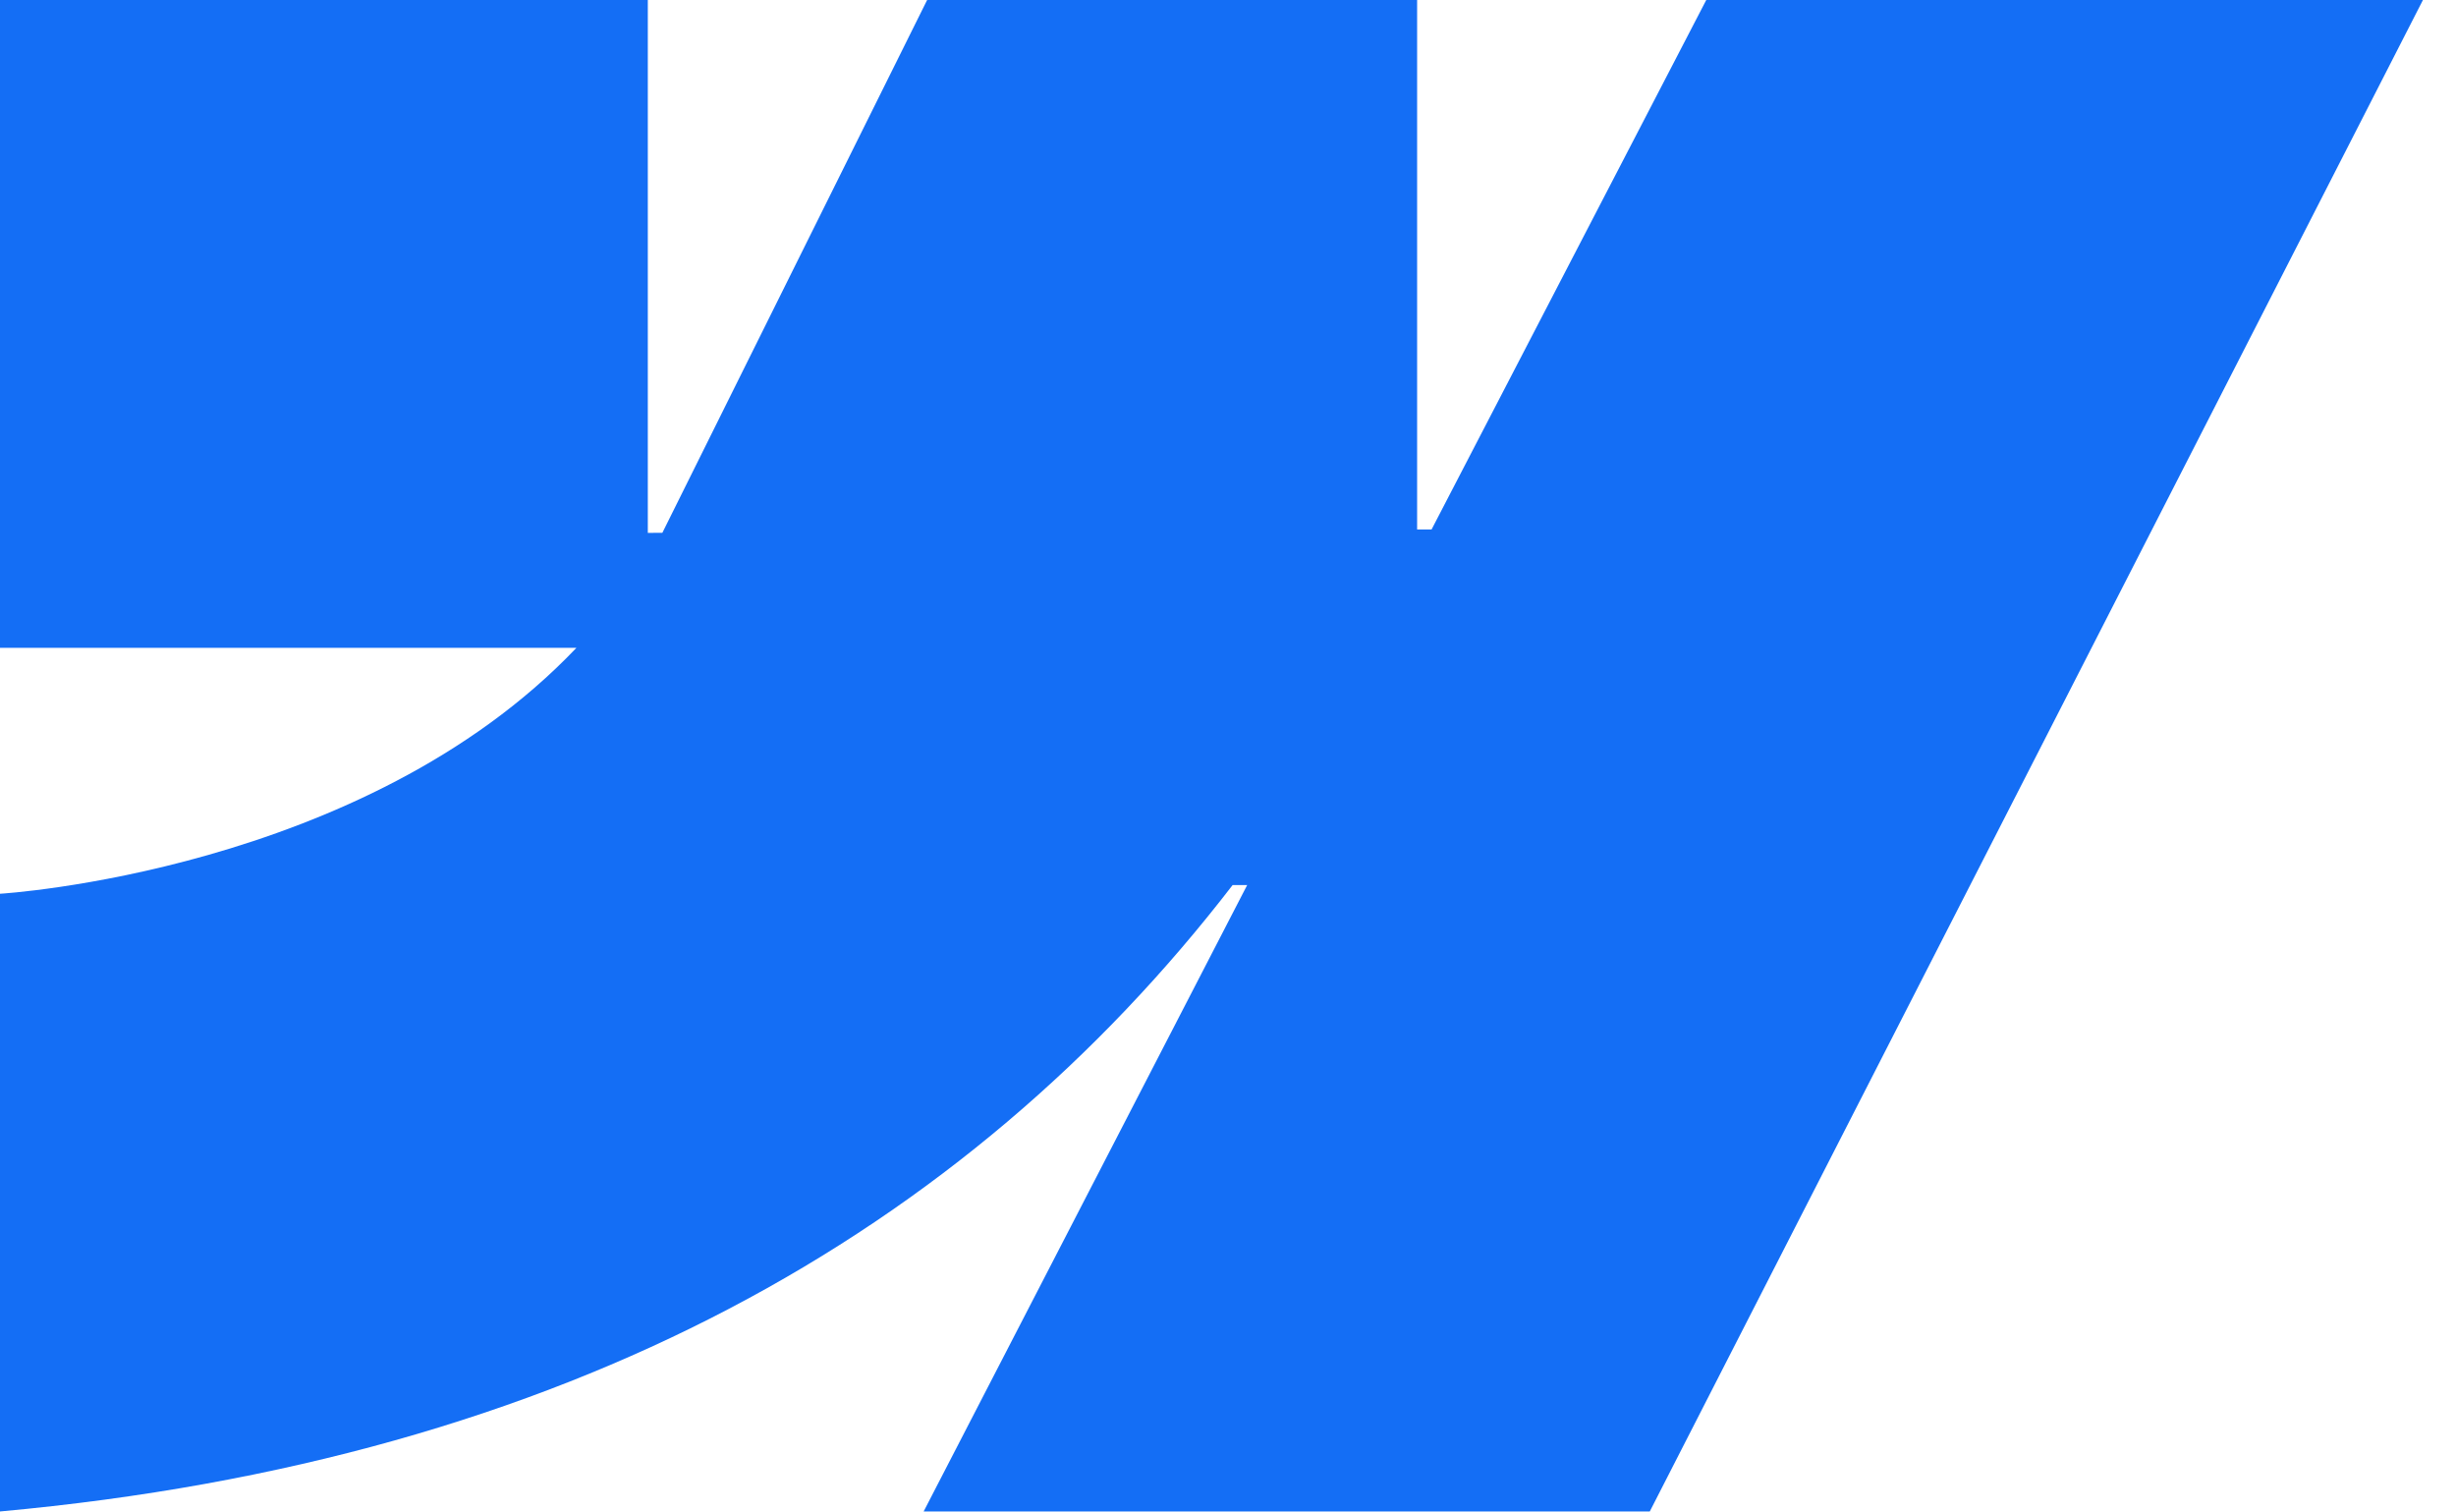
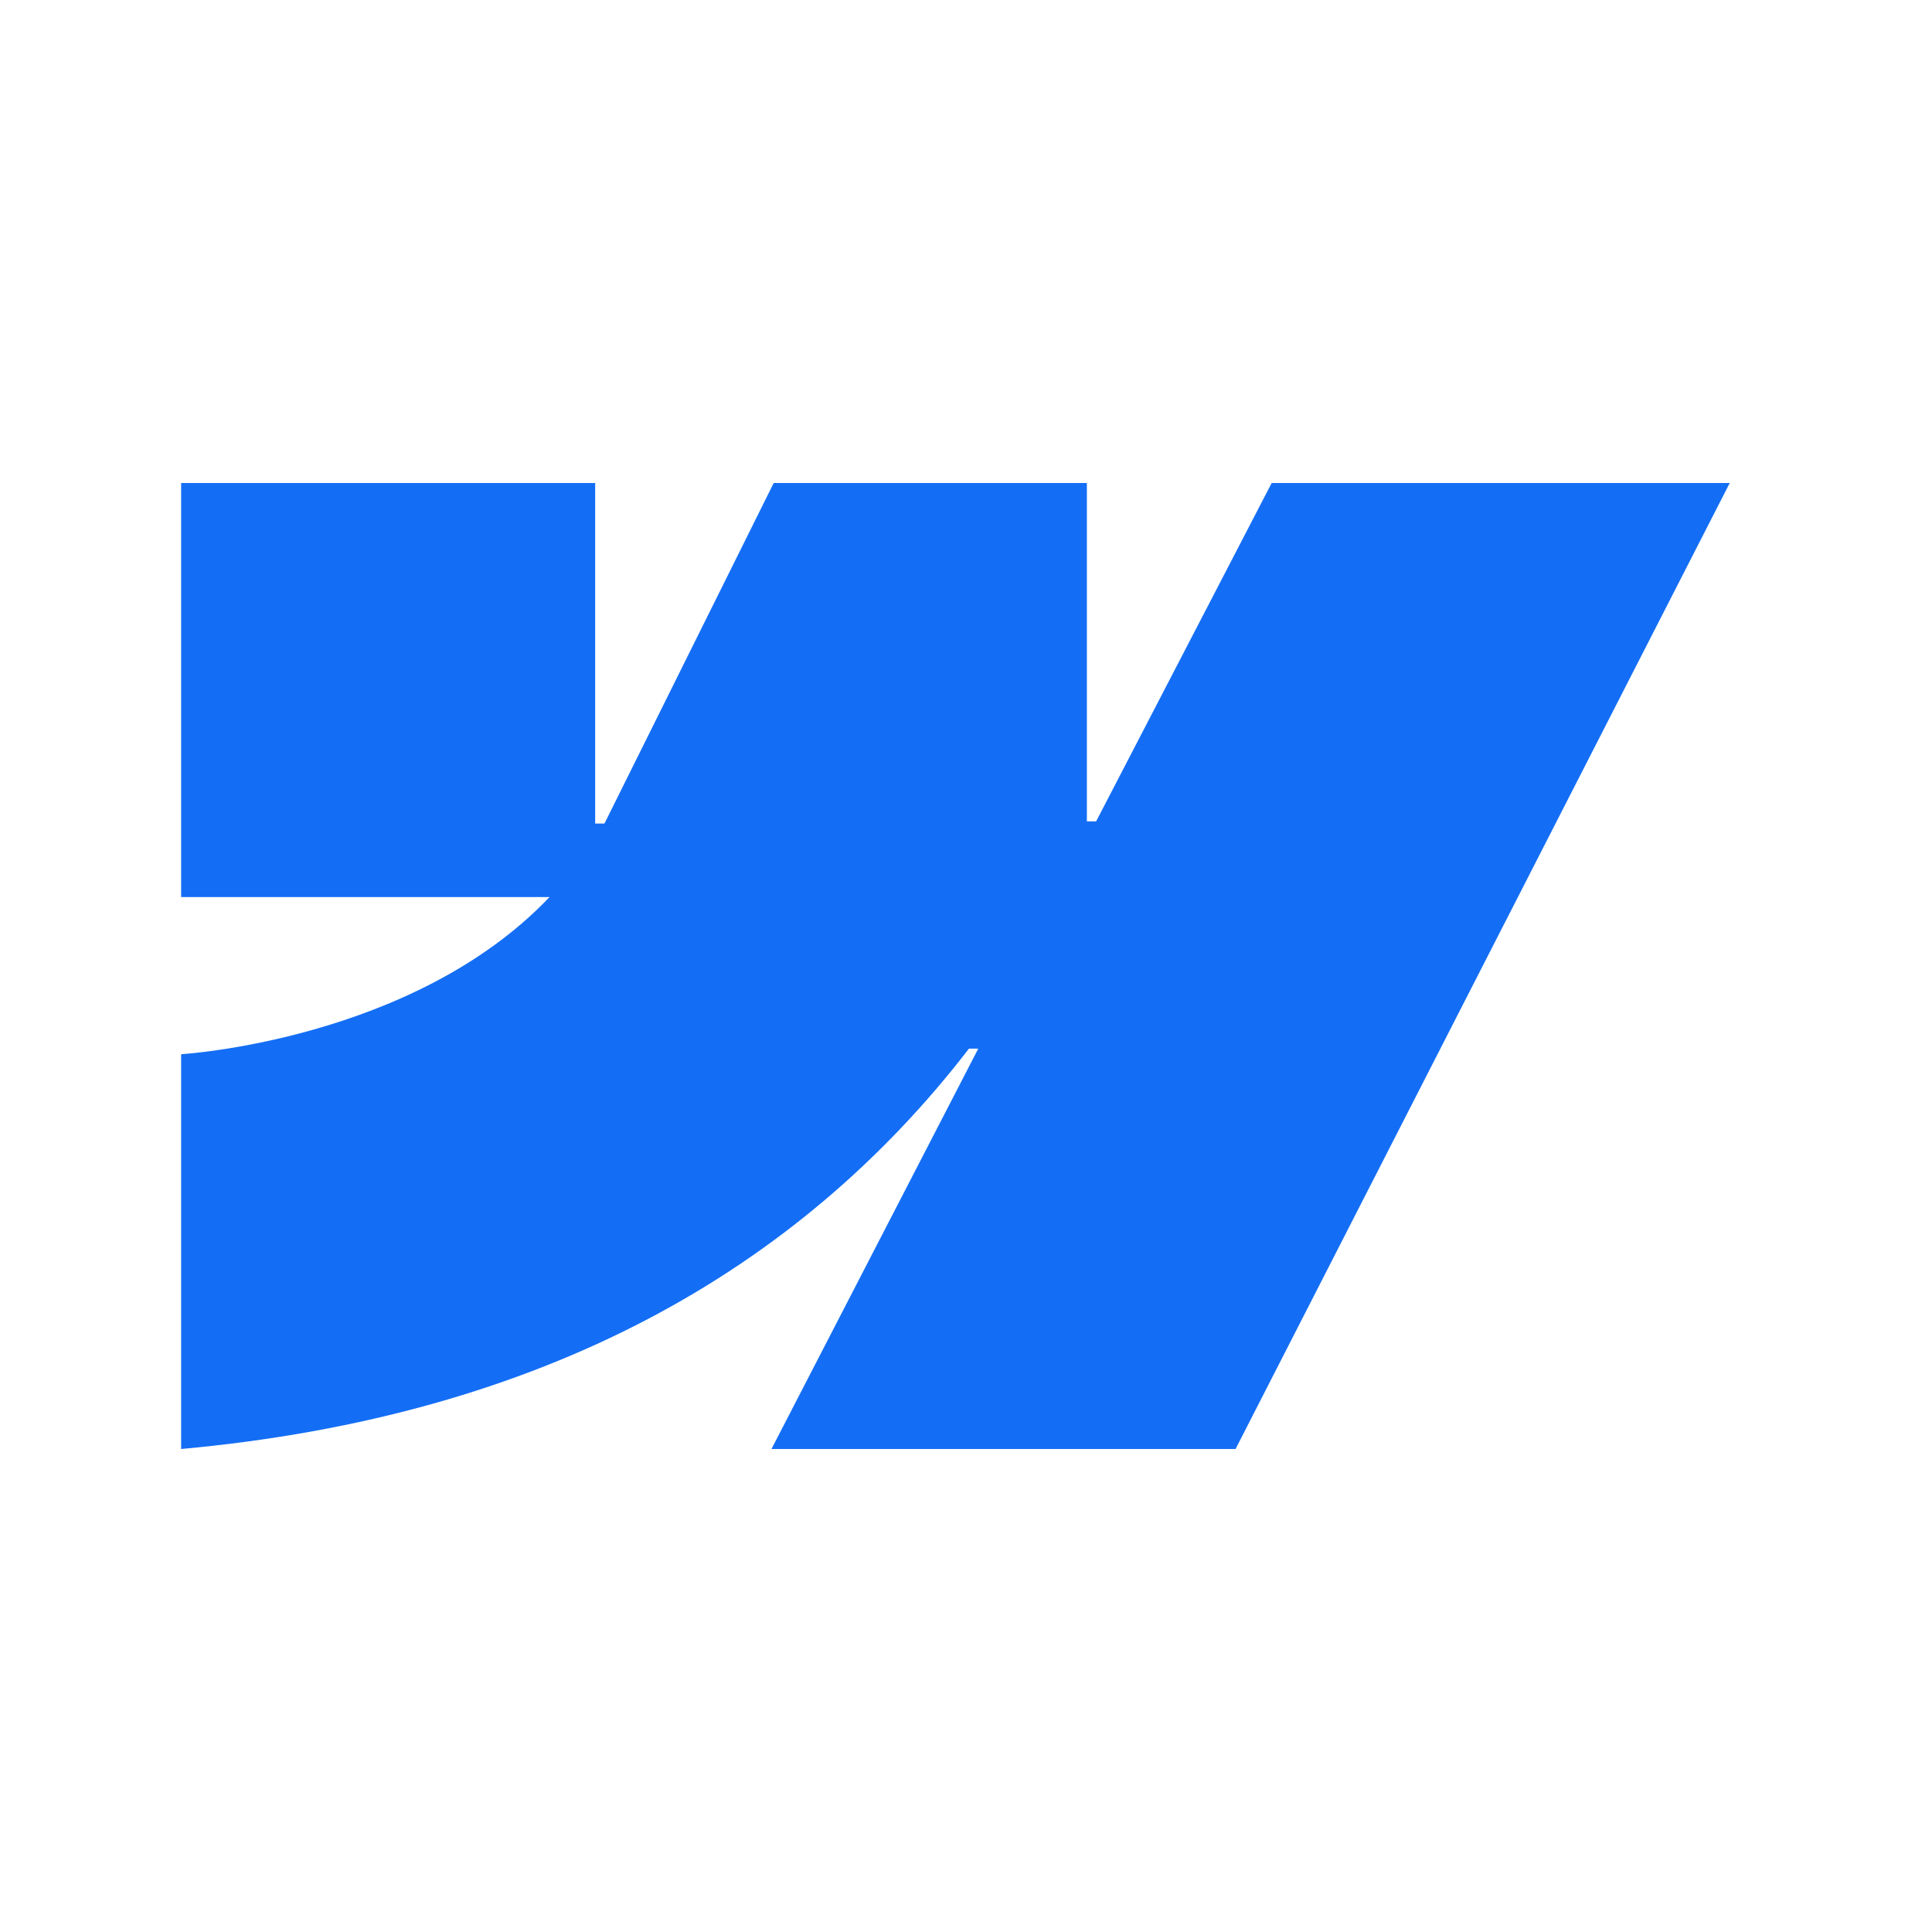
- <svg xmlns="http://www.w3.org/2000/svg" width="26" height="16" viewBox="0 0 26 16" fill="none">
-   <path fill-rule="evenodd" clip-rule="evenodd" d="M25.65 0L17.465 16H9.778L13.203 9.369H13.049C10.223 13.037 6.007 15.452 0 16V9.461C0 9.461 3.843 9.234 6.102 6.858H0V0H6.858V5.641L7.012 5.64L9.815 0H15.002V5.605L15.155 5.605L18.063 0H25.65Z" fill="#146EF5" />
+ <svg xmlns="http://www.w3.org/2000/svg" viewBox="0 0 32 32" fill="none">
+   <g transform="translate(3 8)">
+     <path fill-rule="evenodd" clip-rule="evenodd" d="M25.65 0L17.465 16H9.778L13.203 9.369H13.049C10.223 13.037 6.007 15.452 0 16V9.461C0 9.461 3.843 9.234 6.102 6.858H0V0H6.858V5.641L7.012 5.64L9.815 0H15.002V5.605L15.155 5.605L18.063 0H25.65Z" fill="#146EF5" />
+   </g>
</svg>
